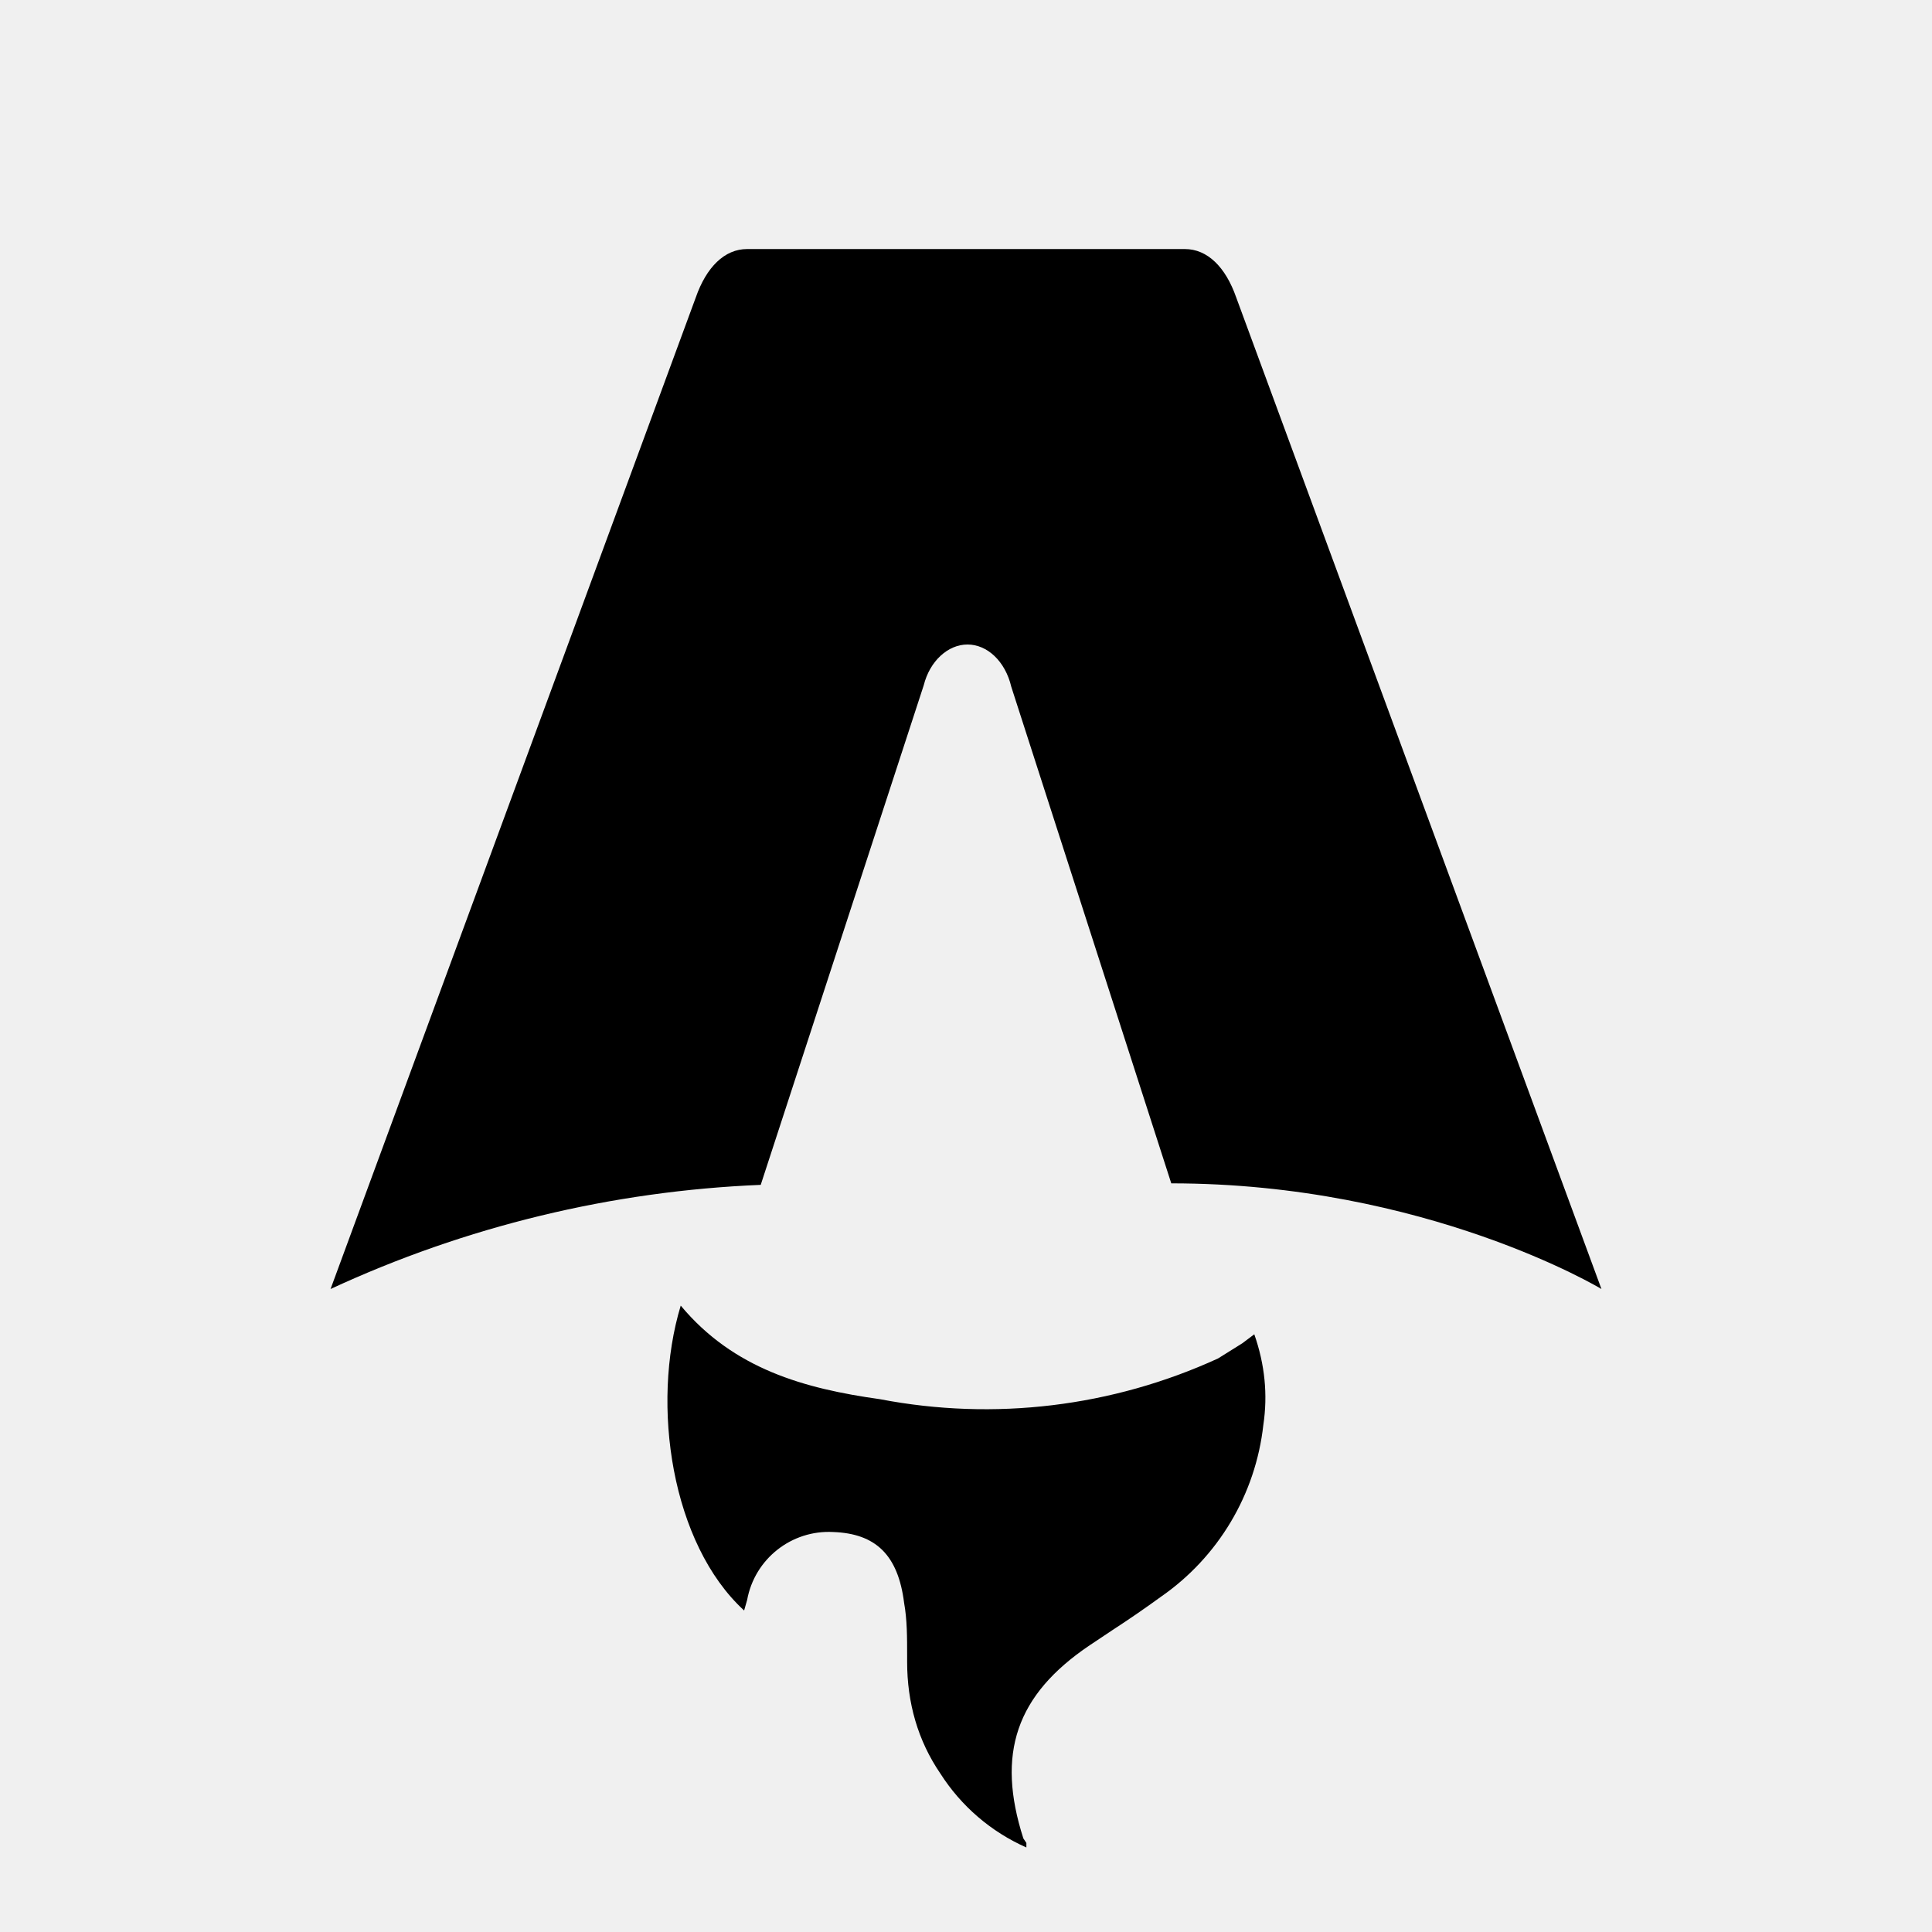
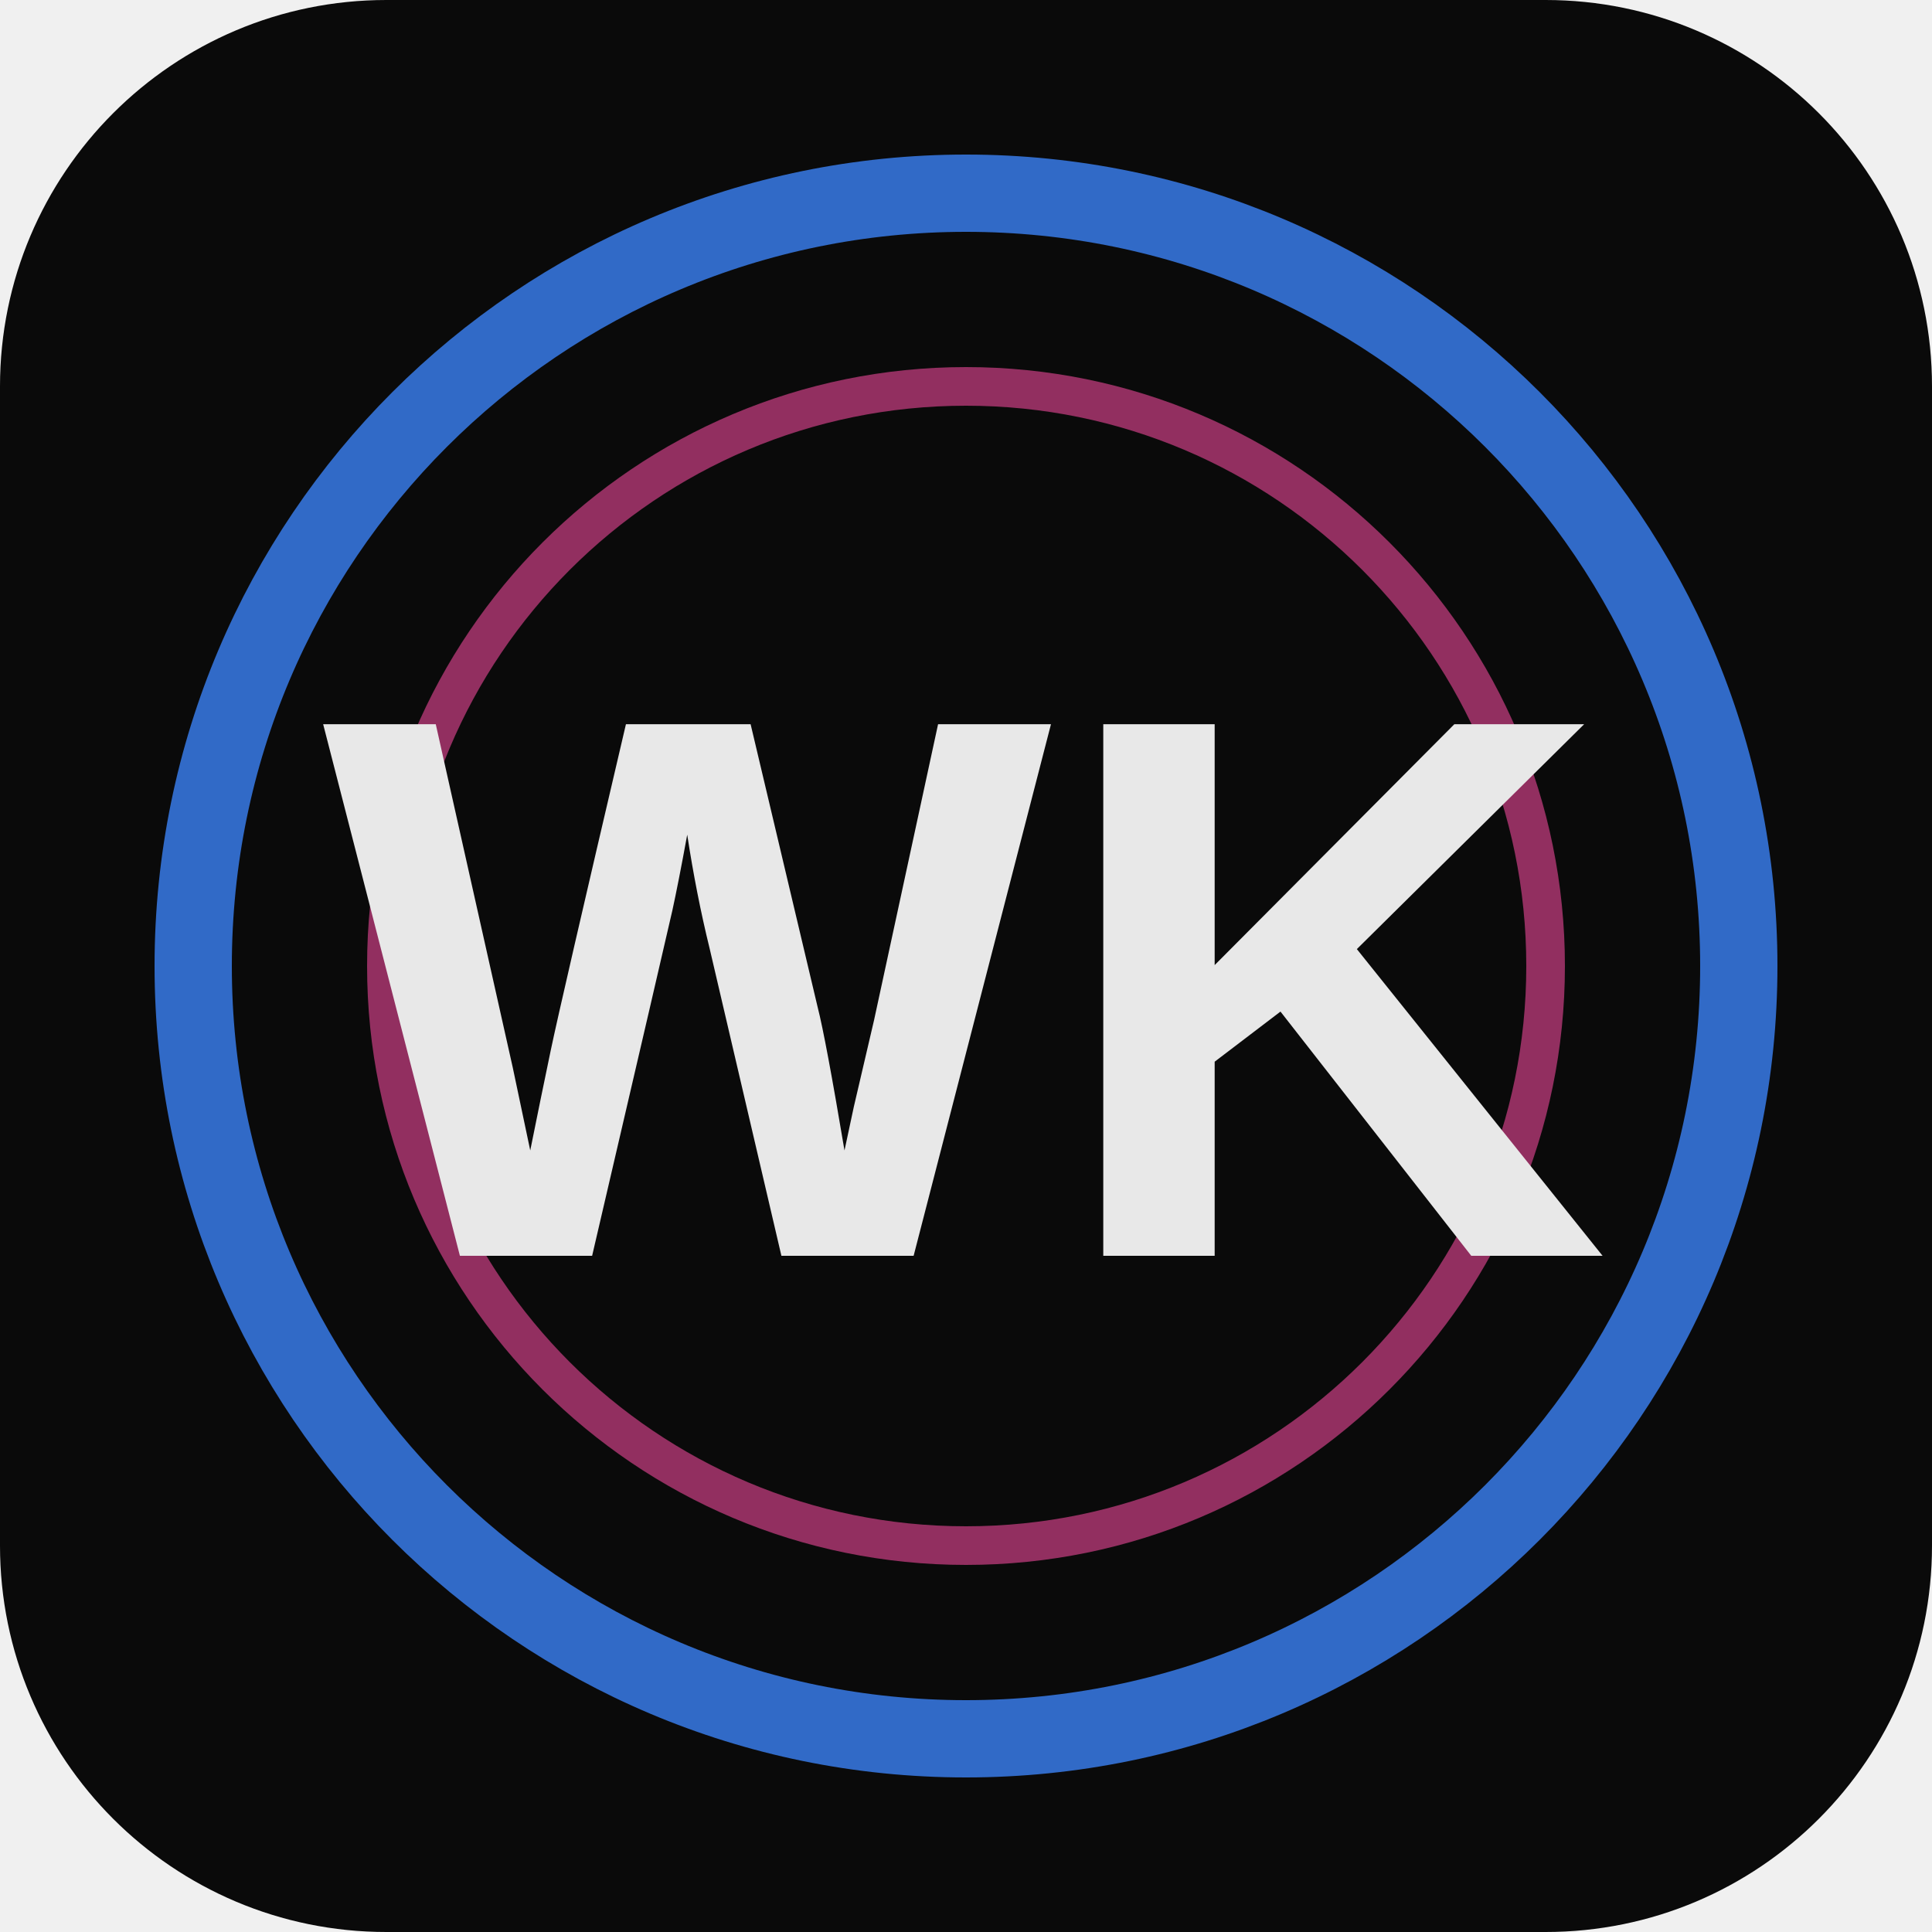
- <svg xmlns="http://www.w3.org/2000/svg" fill="none" viewBox="0 0 128 128">
-   <path d="M50.4 78.5a75.1 75.1 0 0 0-28.5 6.9l24.2-65.7c.7-2 1.9-3.2 3.4-3.2h29c1.5 0 2.7 1.2 3.4 3.2l24.2 65.7s-11.6-7-28.5-7L67 45.5c-.4-1.7-1.6-2.8-2.9-2.8-1.3 0-2.5 1.1-2.9 2.7L50.4 78.5Zm-1.1 28.2Zm-4.2-20.2c-2 6.6-.6 15.8 4.2 20.2a17.5 17.5 0 0 1 .2-.7 5.5 5.5 0 0 1 5.7-4.5c2.8.1 4.3 1.5 4.7 4.7.2 1.1.2 2.3.2 3.5v.4c0 2.7.7 5.2 2.2 7.4a13 13 0 0 0 5.7 4.9v-.3l-.2-.3c-1.8-5.6-.5-9.5 4.4-12.8l1.5-1a73 73 0 0 0 3.2-2.2 16 16 0 0 0 6.8-11.4c.3-2 .1-4-.6-6l-.8.6-1.6 1a37 37 0 0 1-22.4 2.7c-5-.7-9.7-2-13.2-6.2Z" />
-   <style>
-         path { fill: #000; }
-         @media (prefers-color-scheme: dark) {
-             path { fill: #FFF; }
-         }
-     </style>
+ <svg xmlns="http://www.w3.org/2000/svg" viewBox="0 0 100 100">
+   <rect width="100" height="100" rx="20" fill="#0a0a0a" />
+   <circle cx="50" cy="50" r="40" stroke="#3b82f6" stroke-width="4" fill="none" opacity="0.8" />
+   <circle cx="50" cy="50" r="30" stroke="#ec4899" stroke-width="2" fill="none" opacity="0.6" />
+   <text x="50" y="65" font-family="Arial, sans-serif" font-weight="bold" font-size="40" fill="#e8e8e8" text-anchor="middle">WK</text>
</svg>
